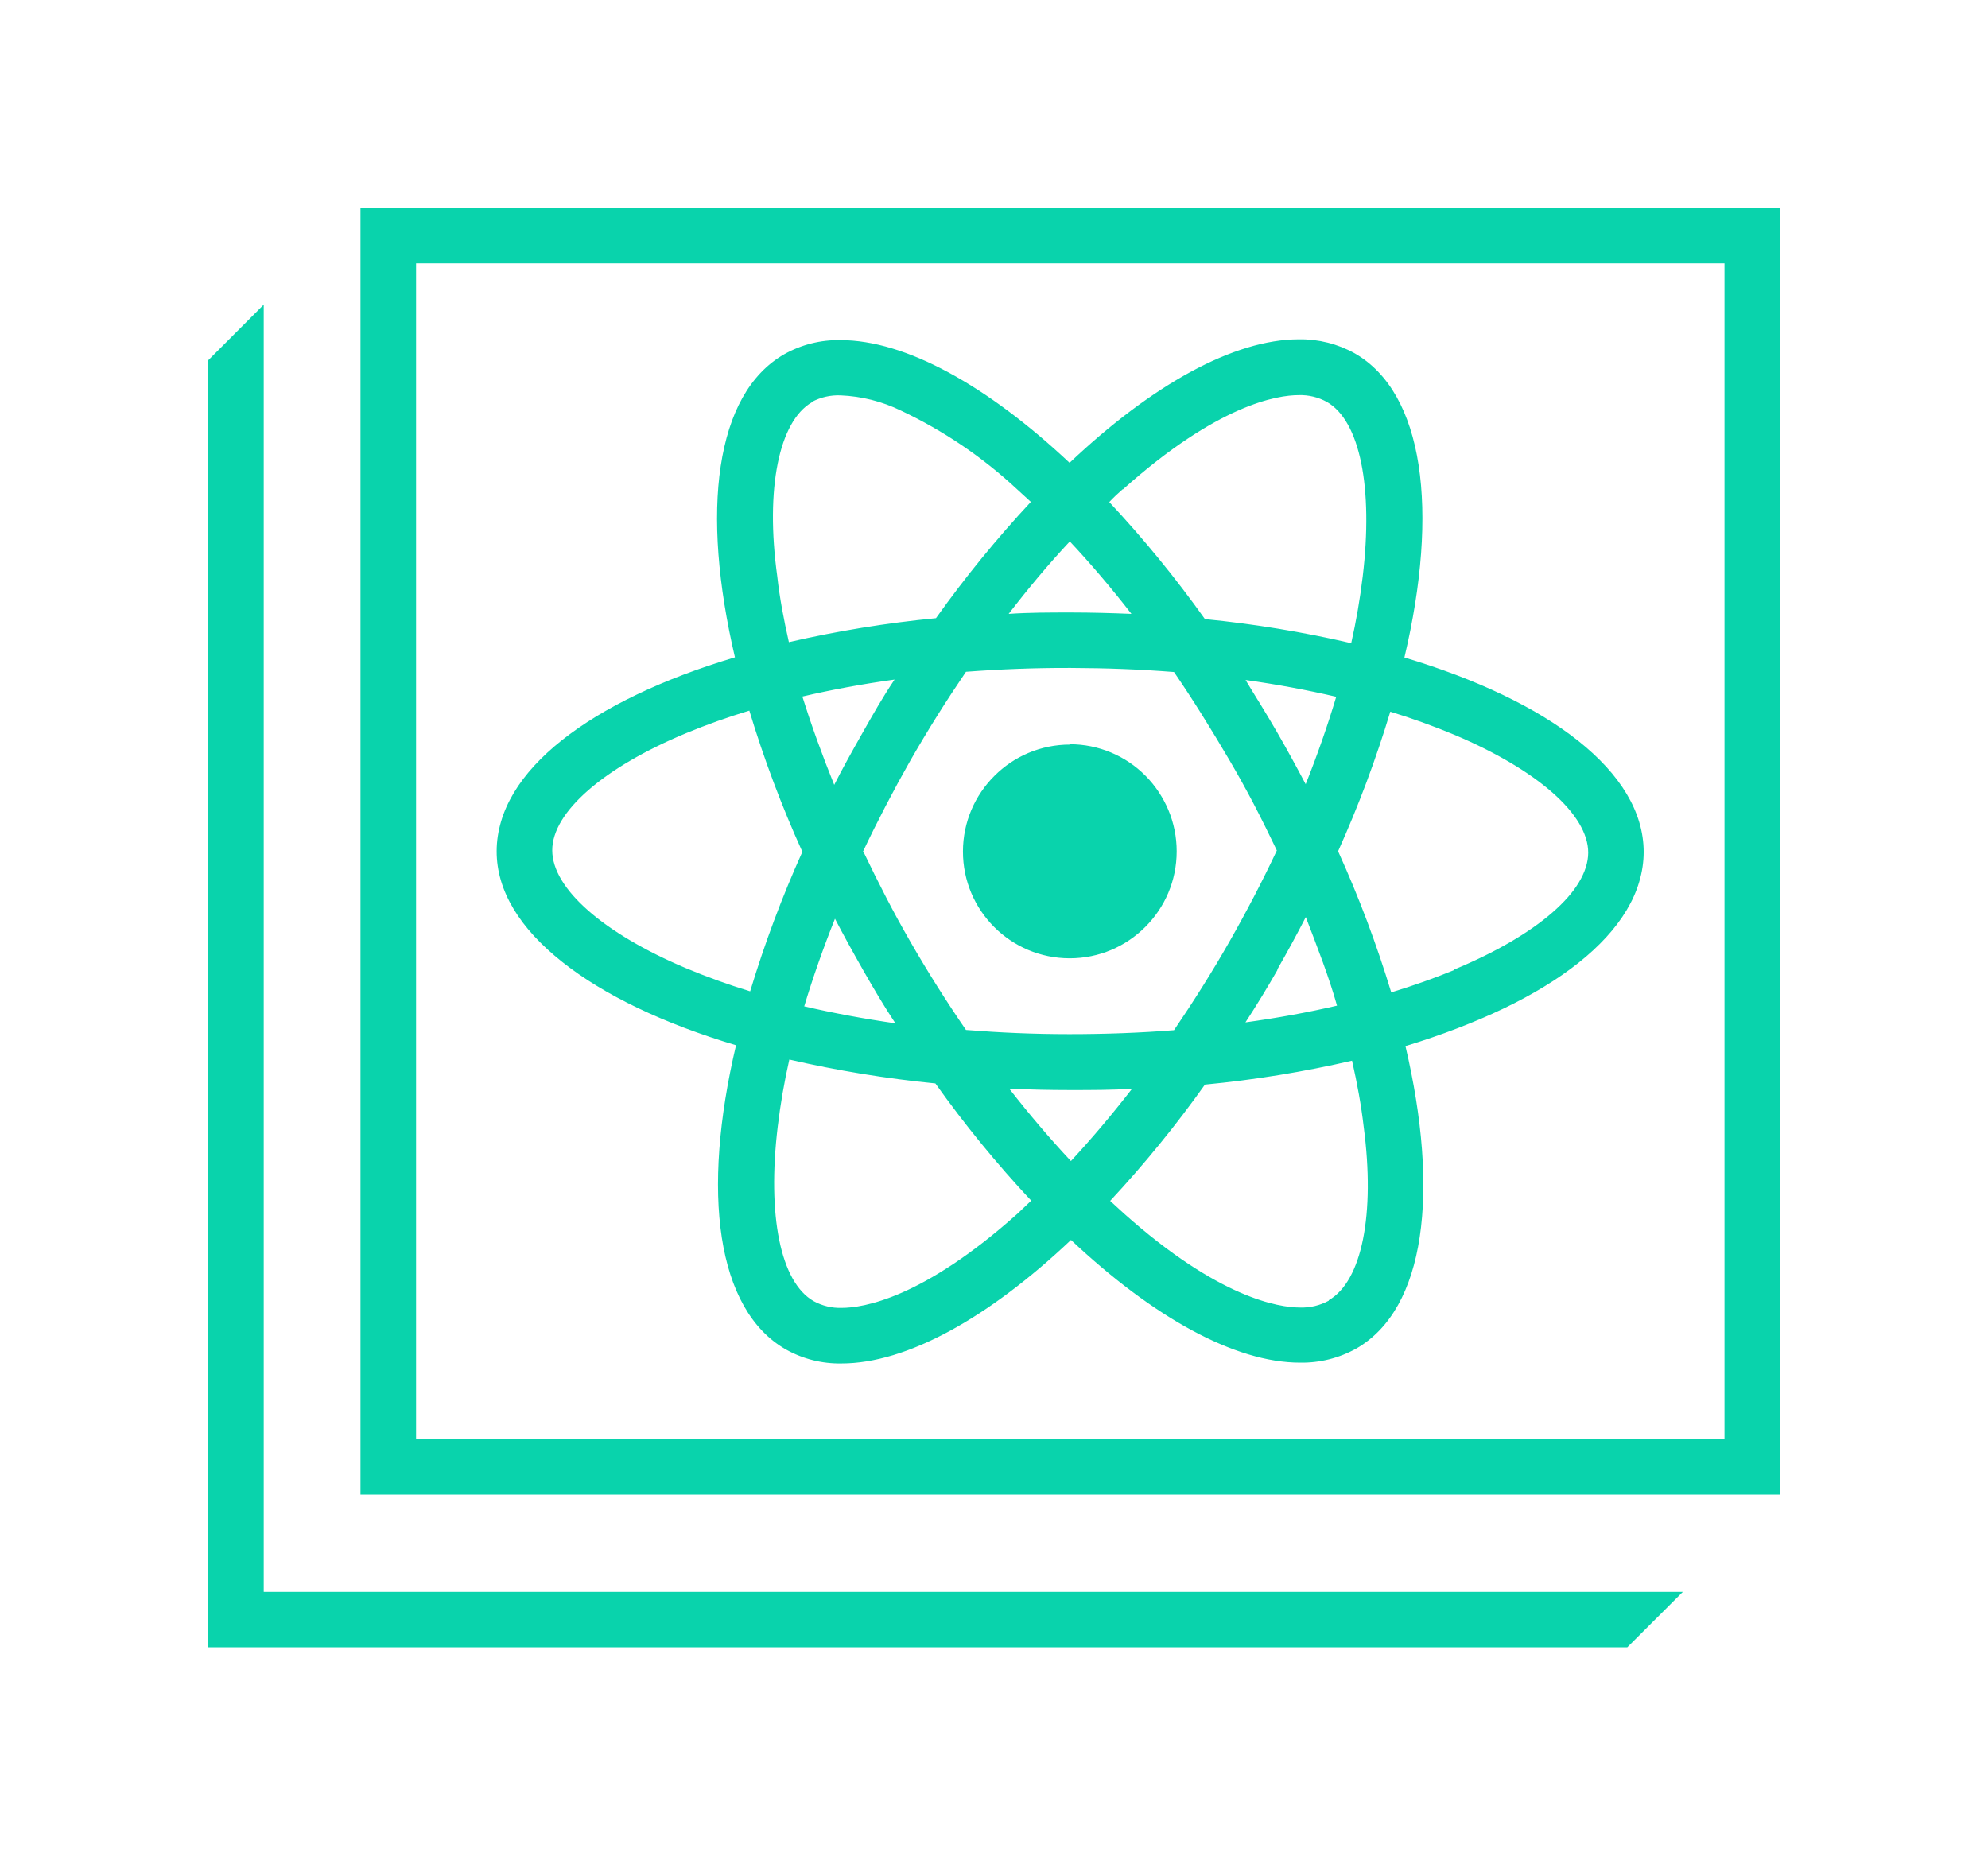
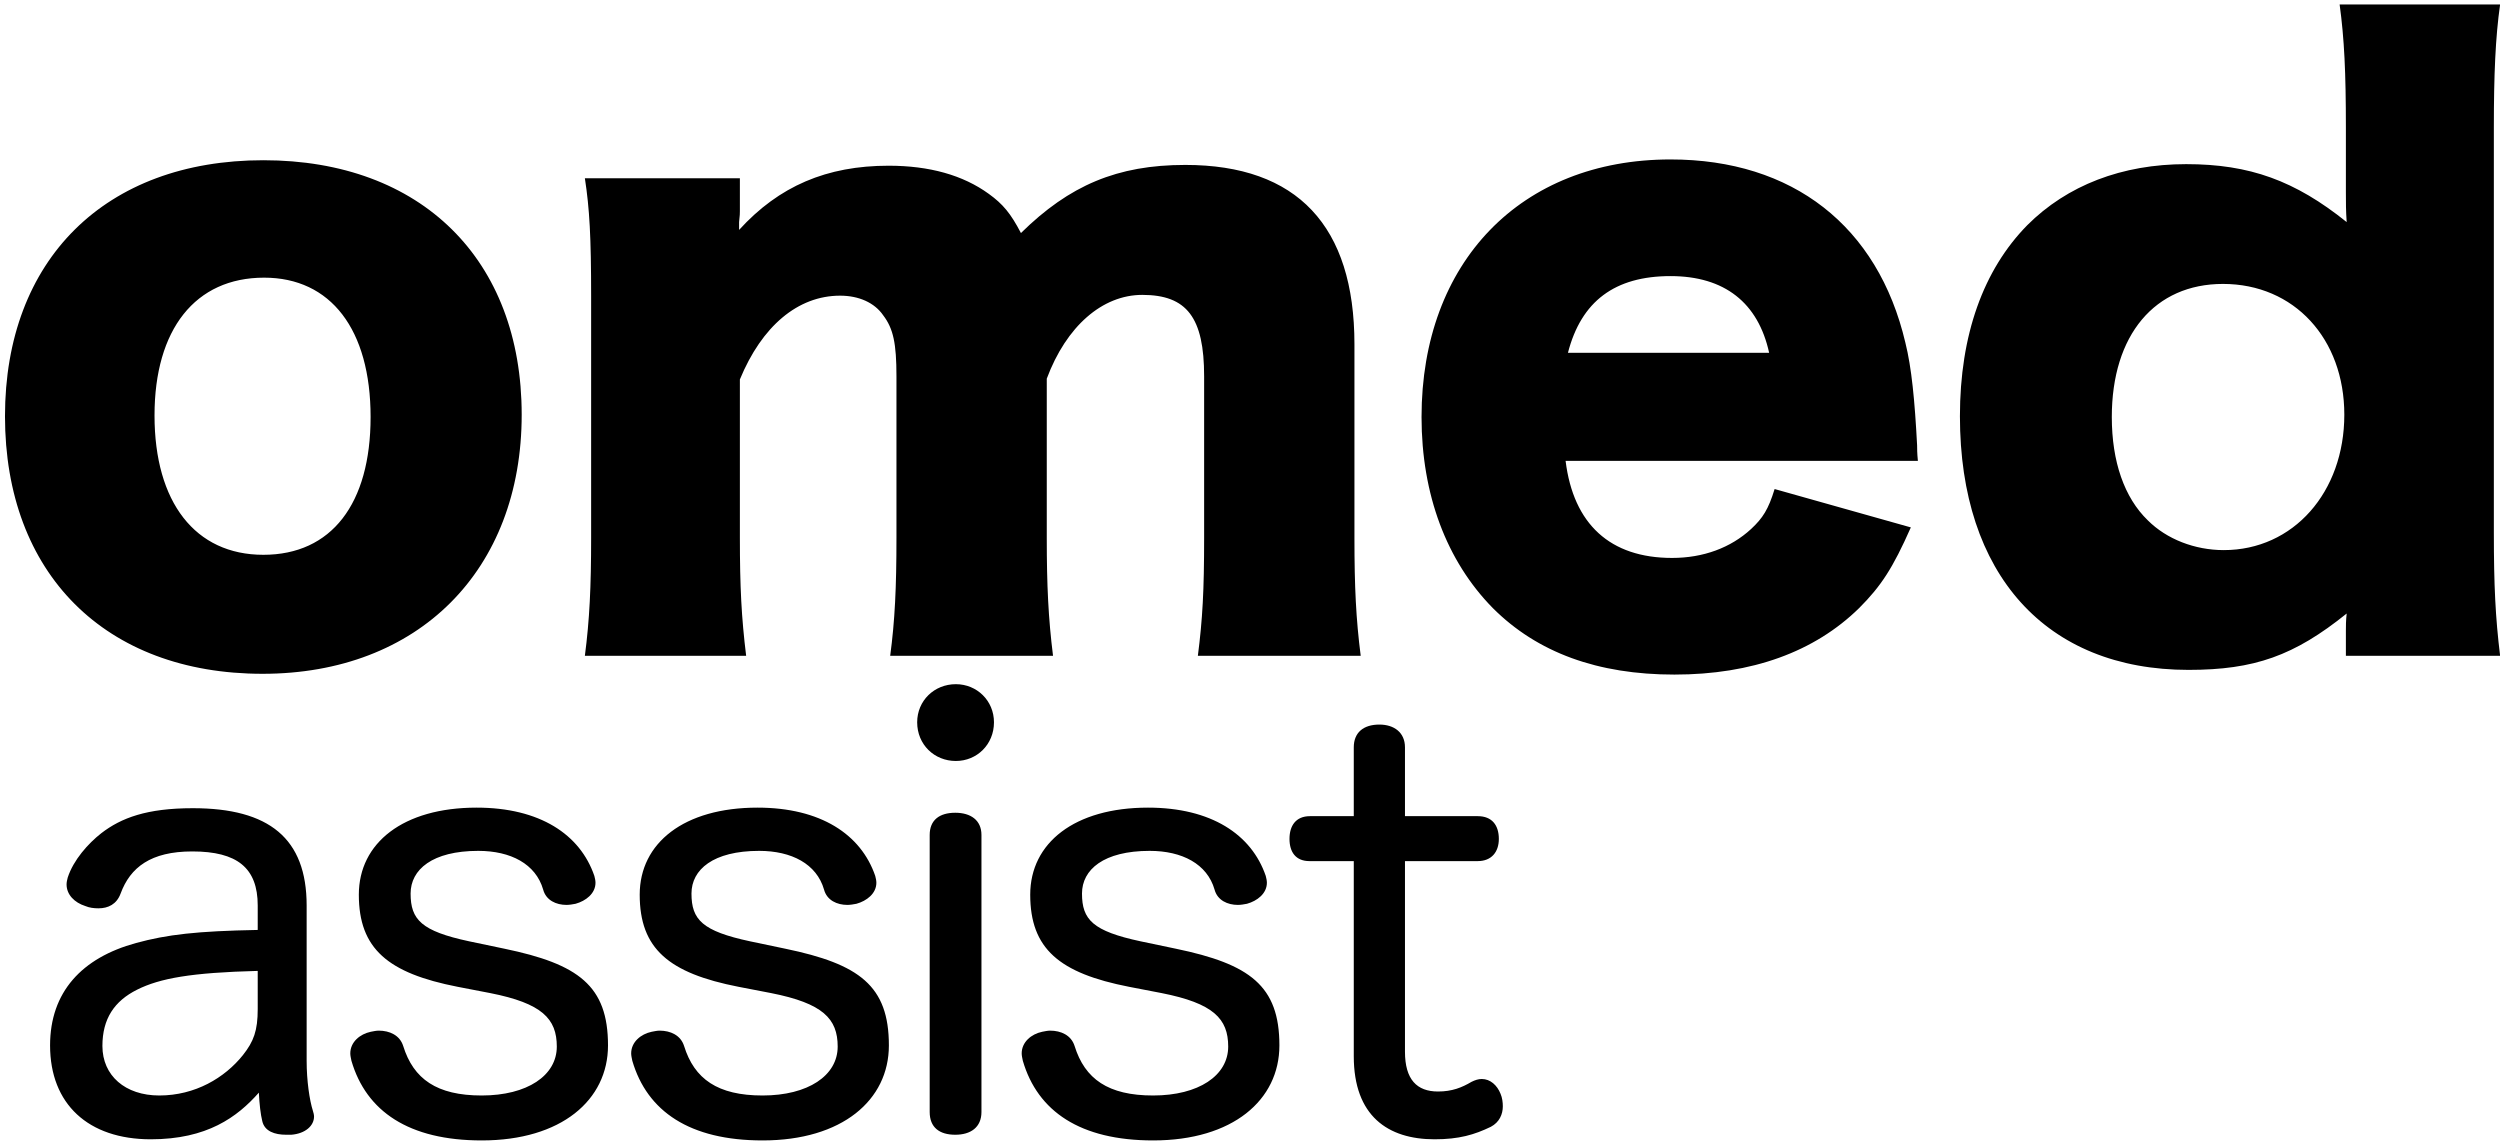
- <svg xmlns="http://www.w3.org/2000/svg" viewBox="0 0 170.96 159.93">
-   <defs>
-     <style>.cls-1{fill:#09d3ac;}</style>
-   </defs>
-   <path class="cls-1" d="M141.35,73.27c0-6.89-8.11-13-20.58-16.73,3-12.67,1.69-22.75-4.28-26.16a9.55,9.55,0,0,0-4.79-1.2c-5.57,0-12.61,3.89-19.72,10.62-7.11-6.68-14.13-10.55-19.69-10.55a9.46,9.46,0,0,0-4.86,1.22c-5.94,3.42-7.17,13.44-4.21,26.05-12.41,3.71-20.48,9.77-20.5,16.63s8.12,13,20.59,16.72c-3,12.68-1.7,22.75,4.28,26.16a9.41,9.41,0,0,0,4.78,1.2c5.58,0,12.62-3.89,19.73-10.62,7.1,6.68,14.12,10.55,19.69,10.55a9.59,9.59,0,0,0,4.86-1.22c5.94-3.42,7.16-13.44,4.21-26C133.27,86.18,141.34,80.12,141.35,73.27ZM96.56,42.06c8.19-7.33,13.31-8.12,15.13-8.12h0a4.71,4.71,0,0,1,2.42.58c2.86,1.63,4,7.38,3.09,15a56.73,56.73,0,0,1-1,5.79,97.7,97.7,0,0,0-12.58-2.07,98.47,98.47,0,0,0-8.24-10.08C95.75,42.79,96.15,42.42,96.56,42.06ZM71.77,78.94c.78,1.5,1.61,3,2.47,4.51S76,86.49,77,88c-2.71-.39-5.34-.88-7.84-1.46C69.86,84,70.75,81.5,71.77,78.94ZM69,59.9c2.53-.59,5.18-1.08,7.93-1.46-1,1.48-1.86,3-2.76,4.59s-1.69,3-2.46,4.52Q70.18,63.65,69,59.9Zm5.21,13.34q1.86-3.93,4.09-7.86c1.5-2.62,3.11-5.17,4.77-7.61,2.91-.22,5.91-.34,9-.33s6,.12,8.89.35c1.66,2.42,3.25,5,4.75,7.55s2.88,5.22,4.12,7.83c-1.23,2.62-2.6,5.25-4.08,7.85s-3.11,5.18-4.77,7.62c-2.91.23-5.91.34-9,.34s-6-.13-8.89-.36c-1.66-2.42-3.26-4.94-4.76-7.55S75.5,75.85,74.25,73.24Zm32.86-14.77c2.72.38,5.35.87,7.84,1.45-.74,2.47-1.62,5-2.64,7.55-.79-1.5-1.61-3-2.48-4.51S108,59.93,107.11,58.47Zm2.76,24.92q1.29-2.27,2.46-4.53c1,2.6,2,5.16,2.7,7.66-2.52.59-5.17,1.07-7.92,1.45Q108.52,85.75,109.87,83.39ZM92,46.56c1.8,1.92,3.57,4,5.3,6.23-1.71-.07-3.46-.12-5.23-.12s-3.58,0-5.33.12C88.45,50.57,90.2,48.48,92,46.56Zm-22.18-12A4.82,4.82,0,0,1,72.29,34a13.11,13.11,0,0,1,5.19,1.31,39.07,39.07,0,0,1,10,6.78l1.17,1.07a98.49,98.49,0,0,0-8.16,10,98.88,98.88,0,0,0-12.65,2.06c-.44-1.94-.8-3.84-1-5.67C65.8,42,67,36.24,69.81,34.6ZM64.53,85.26a58.75,58.75,0,0,1-5.54-2c-7.1-3-11.5-6.85-11.5-10.14S51.91,66,59,63.05a57.63,57.63,0,0,1,5.44-1.94A97.93,97.93,0,0,0,69,73.25,98.72,98.72,0,0,0,64.53,85.26Zm23,19.1c-8.19,7.33-13.31,8.11-15.14,8.11a4.69,4.69,0,0,1-2.42-.58c-2.86-1.63-4-7.38-3.09-15a56.07,56.07,0,0,1,1-5.78,99.51,99.51,0,0,0,12.58,2.06,97.17,97.17,0,0,0,8.24,10.08Zm4.57-4.51c-1.8-1.92-3.57-4-5.31-6.23,1.72.08,3.47.12,5.24.12s3.58,0,5.33-.11C95.63,95.85,93.87,97.93,92.09,99.85Zm22.18,12a4.82,4.82,0,0,1-2.48.59c-1.82,0-7-.8-15.16-8.1l-1.17-1.07a98.44,98.44,0,0,0,8.15-10,97,97,0,0,0,12.66-2.06c.44,1.94.79,3.84,1,5.67C118.27,104.42,117.12,110.18,114.27,111.81Zm10.8-28.44c-1.71.7-3.52,1.35-5.44,1.93a98.54,98.54,0,0,0-4.57-12.14,98.1,98.1,0,0,0,4.49-12,58.75,58.75,0,0,1,5.54,2c7.09,3,11.5,6.85,11.49,10.14S132.17,80.42,125.07,83.37ZM92,82.39a9.18,9.18,0,1,0-9.17-9.19A9.17,9.17,0,0,0,92,82.39ZM31,17.88V128.53H153.07V17.88ZM148.3,123.77H35.78V22.65H148.3Zm-85-33.9c-3,12.68-1.7,22.75,4.28,26.16a9.41,9.41,0,0,0,4.78,1.2c5.58,0,12.62-3.89,19.73-10.62,7.1,6.68,14.12,10.55,19.69,10.55a9.59,9.59,0,0,0,4.86-1.22c5.94-3.42,7.16-13.44,4.21-26,12.41-3.72,20.48-9.78,20.49-16.63s-8.11-13-20.58-16.73c3-12.67,1.69-22.75-4.28-26.16a9.55,9.55,0,0,0-4.79-1.2c-5.57,0-12.61,3.89-19.72,10.62-7.11-6.68-14.13-10.55-19.69-10.55a9.46,9.46,0,0,0-4.86,1.22c-5.94,3.42-7.17,13.44-4.21,26.05-12.41,3.71-20.48,9.77-20.5,16.63S50.84,86.13,63.31,89.87Zm24.21,14.49c-8.19,7.33-13.31,8.11-15.14,8.11a4.69,4.69,0,0,1-2.42-.58c-2.86-1.63-4-7.38-3.09-15a56.07,56.07,0,0,1,1-5.78,99.51,99.51,0,0,0,12.58,2.06,97.17,97.17,0,0,0,8.24,10.08Zm24.79-36.89c-.79-1.5-1.61-3-2.48-4.51s-1.8-3-2.72-4.49c2.72.38,5.35.87,7.84,1.45C114.21,62.39,113.33,64.92,112.31,67.47Zm2.72,19c-2.52.59-5.17,1.07-7.92,1.45q1.41-2.22,2.76-4.58t2.46-4.53C113.37,81.46,114.28,84,115,86.52Zm-5.21-13.35c-1.23,2.62-2.6,5.25-4.08,7.85s-3.11,5.18-4.77,7.62c-2.91.23-5.91.34-9,.34s-6-.13-8.89-.36c-1.66-2.42-3.26-4.94-4.76-7.55s-2.87-5.22-4.12-7.83q1.86-3.93,4.09-7.86c1.5-2.62,3.11-5.17,4.77-7.61,2.91-.22,5.91-.34,9-.33s6,.12,8.89.35c1.66,2.42,3.25,5,4.75,7.55S108.58,70.56,109.82,73.17ZM77,88c-2.71-.39-5.34-.88-7.84-1.46.74-2.46,1.63-5,2.65-7.55.78,1.5,1.61,3,2.47,4.51S76,86.49,77,88ZM74.21,63c-.87,1.5-1.69,3-2.46,4.52Q70.18,63.65,69,59.9c2.53-.59,5.18-1.08,7.93-1.46C76,59.92,75.11,61.45,74.21,63ZM92.09,99.85c-1.8-1.92-3.57-4-5.31-6.23,1.72.08,3.47.12,5.24.12s3.58,0,5.33-.11C95.63,95.85,93.87,97.93,92.09,99.85Zm22.18,12a4.82,4.82,0,0,1-2.48.59c-1.82,0-7-.8-15.16-8.1l-1.17-1.07a98.44,98.44,0,0,0,8.15-10,97,97,0,0,0,12.66-2.06c.44,1.94.79,3.84,1,5.67C118.27,104.42,117.12,110.18,114.27,111.81Zm5.28-50.66a58.75,58.75,0,0,1,5.54,2c7.09,3,11.5,6.85,11.49,10.14s-4.41,7.16-11.51,10.11c-1.71.7-3.52,1.35-5.44,1.93a98.54,98.54,0,0,0-4.57-12.14A98.1,98.1,0,0,0,119.55,61.15Zm-23-19.09c8.19-7.33,13.31-8.12,15.13-8.12h0a4.71,4.71,0,0,1,2.42.58c2.86,1.63,4,7.38,3.09,15a56.73,56.73,0,0,1-1,5.79,97.7,97.7,0,0,0-12.58-2.07,98.47,98.47,0,0,0-8.24-10.08C95.75,42.79,96.15,42.42,96.56,42.06ZM92,46.56c1.8,1.92,3.57,4,5.3,6.23-1.71-.07-3.46-.12-5.23-.12s-3.58,0-5.33.12C88.45,50.57,90.2,48.48,92,46.56Zm-22.18-12A4.82,4.82,0,0,1,72.29,34a13.11,13.11,0,0,1,5.19,1.31,39.07,39.07,0,0,1,10,6.78l1.17,1.07a98.49,98.49,0,0,0-8.16,10,98.88,98.88,0,0,0-12.65,2.06c-.44-1.94-.8-3.84-1-5.67C65.8,42,67,36.24,69.81,34.6ZM59,63.05a57.63,57.63,0,0,1,5.44-1.94A97.93,97.93,0,0,0,69,73.25a98.72,98.72,0,0,0-4.49,12,58.75,58.75,0,0,1-5.54-2c-7.1-3-11.5-6.85-11.5-10.14S51.91,66,59,63.05Zm33,1a9.18,9.18,0,1,0,9.17,9.19A9.17,9.17,0,0,0,92,64Zm0,0a9.18,9.18,0,1,0,9.17,9.19A9.17,9.17,0,0,0,92,64Zm0,0a9.18,9.18,0,1,0,9.17,9.19A9.17,9.17,0,0,0,92,64Zm49.35,9.24c0-6.89-8.11-13-20.58-16.73,3-12.67,1.69-22.75-4.28-26.16a9.55,9.55,0,0,0-4.79-1.2c-5.57,0-12.61,3.89-19.72,10.62-7.11-6.68-14.13-10.55-19.69-10.55a9.46,9.46,0,0,0-4.86,1.22c-5.94,3.42-7.17,13.44-4.21,26.05-12.41,3.71-20.48,9.77-20.5,16.63s8.12,13,20.59,16.72c-3,12.68-1.7,22.75,4.28,26.16a9.41,9.41,0,0,0,4.78,1.2c5.58,0,12.62-3.89,19.73-10.62,7.1,6.68,14.12,10.55,19.69,10.55a9.59,9.59,0,0,0,4.86-1.22c5.94-3.42,7.16-13.44,4.21-26C133.27,86.18,141.34,80.12,141.35,73.27ZM96.56,42.06c8.19-7.33,13.31-8.12,15.13-8.12h0a4.71,4.71,0,0,1,2.42.58c2.86,1.63,4,7.38,3.09,15a56.73,56.73,0,0,1-1,5.79,97.7,97.7,0,0,0-12.58-2.07,98.47,98.47,0,0,0-8.24-10.08C95.75,42.79,96.15,42.42,96.56,42.06ZM71.77,78.94c.78,1.5,1.61,3,2.47,4.51S76,86.49,77,88c-2.71-.39-5.34-.88-7.84-1.46C69.86,84,70.75,81.5,71.77,78.94ZM69,59.9c2.53-.59,5.18-1.08,7.93-1.46-1,1.48-1.86,3-2.76,4.59s-1.69,3-2.46,4.52Q70.18,63.65,69,59.9Zm5.21,13.34q1.86-3.93,4.09-7.86c1.5-2.62,3.11-5.17,4.77-7.61,2.91-.22,5.91-.34,9-.33s6,.12,8.89.35c1.66,2.42,3.25,5,4.75,7.55s2.88,5.22,4.12,7.83c-1.23,2.62-2.6,5.25-4.08,7.85s-3.11,5.18-4.77,7.62c-2.91.23-5.91.34-9,.34s-6-.13-8.89-.36c-1.66-2.42-3.26-4.94-4.76-7.55S75.5,75.85,74.25,73.24Zm32.86-14.77c2.72.38,5.35.87,7.84,1.45-.74,2.47-1.62,5-2.64,7.55-.79-1.5-1.61-3-2.48-4.51S108,59.93,107.11,58.47Zm2.76,24.92q1.29-2.27,2.46-4.53c1,2.6,2,5.16,2.7,7.66-2.52.59-5.17,1.07-7.92,1.45Q108.52,85.75,109.87,83.39ZM92,46.56c1.8,1.92,3.57,4,5.3,6.23-1.71-.07-3.46-.12-5.23-.12s-3.58,0-5.33.12C88.45,50.57,90.2,48.48,92,46.56Zm-22.18-12A4.82,4.82,0,0,1,72.29,34a13.11,13.11,0,0,1,5.19,1.31,39.07,39.07,0,0,1,10,6.78l1.17,1.07a98.49,98.49,0,0,0-8.16,10,98.88,98.88,0,0,0-12.65,2.06c-.44-1.94-.8-3.84-1-5.67C65.8,42,67,36.24,69.81,34.6ZM64.53,85.26a58.75,58.75,0,0,1-5.54-2c-7.1-3-11.5-6.85-11.5-10.14S51.91,66,59,63.05a57.63,57.63,0,0,1,5.44-1.94A97.93,97.93,0,0,0,69,73.25,98.72,98.72,0,0,0,64.53,85.26Zm23,19.1c-8.19,7.33-13.31,8.11-15.14,8.11a4.69,4.69,0,0,1-2.42-.58c-2.86-1.63-4-7.38-3.09-15a56.07,56.07,0,0,1,1-5.78,99.51,99.51,0,0,0,12.58,2.06,97.17,97.17,0,0,0,8.24,10.08Zm4.57-4.51c-1.8-1.92-3.57-4-5.31-6.23,1.72.08,3.47.12,5.24.12s3.58,0,5.33-.11C95.63,95.85,93.87,97.93,92.09,99.85Zm22.18,12a4.82,4.82,0,0,1-2.48.59c-1.82,0-7-.8-15.16-8.1l-1.17-1.07a98.44,98.44,0,0,0,8.15-10,97,97,0,0,0,12.66-2.06c.44,1.94.79,3.84,1,5.67C118.27,104.42,117.12,110.18,114.27,111.81Zm10.8-28.44c-1.71.7-3.52,1.35-5.44,1.93a98.54,98.54,0,0,0-4.57-12.14,98.1,98.1,0,0,0,4.49-12,58.75,58.75,0,0,1,5.54,2c7.09,3,11.5,6.85,11.49,10.14S132.17,80.42,125.07,83.37ZM92,82.39a9.18,9.18,0,1,0-9.17-9.19A9.17,9.17,0,0,0,92,82.39Zm-69.32,54.5V26.2L17.89,31V141.66H139.94l4.78-4.77Z" />
+ <svg xmlns="http://www.w3.org/2000/svg" width="479px" height="219px" viewBox="0 0 479 219" version="1.1">
+   <g id="Page-1" stroke="none" stroke-width="1" fill="none" fill-rule="evenodd">
+     <g id="styleguide_proto" transform="translate(-139, -87)" fill="#000000">
+       <g id="Group-4" transform="translate(86, 76)">
+         <path d="M103.306,140.1 C73.156,140.1 53.956,120.9 53.956,90.75 C53.956,60.75 73.156,41.7 103.456,41.7 C133.756,41.7 152.956,60.75 152.956,90.45 C152.956,120.3 133.156,140.1 103.306,140.1 Z M103.606,64.2 C90.406,64.2 82.606,74.1 82.606,90.6 C82.606,107.25 90.406,117.3 103.456,117.3 C116.506,117.3 124.006,107.55 124.006,90.9 C124.006,74.1 116.356,64.2 103.606,64.2 Z M195.961,136.65 L165.061,136.65 C165.961,129.75 166.261,123.45 166.261,114 L166.261,67.8 C166.261,56.4 165.961,51 165.061,45.15 L194.761,45.15 L194.761,51.45 C194.761,52.05 194.761,52.05 194.611,53.55 L194.611,55.05 C202.261,46.65 211.411,42.75 223.261,42.75 C231.061,42.75 237.511,44.55 242.461,48.15 C245.161,50.1 246.661,51.9 248.611,55.65 C257.911,46.5 267.061,42.6 280.111,42.6 C301.561,42.6 312.511,54.3 312.511,76.95 L312.511,114.15 C312.511,123.45 312.811,129.6 313.711,136.65 L282.511,136.65 C283.411,129.6 283.711,124.2 283.711,114 L283.711,83.1 C283.711,71.85 280.411,67.5 271.861,67.5 C264.211,67.5 257.311,73.5 253.561,83.55 L253.561,114.15 C253.561,123.15 253.861,129.45 254.761,136.65 L223.561,136.65 C224.461,129.9 224.761,123.6 224.761,114 L224.761,83.1 C224.761,76.8 224.161,73.95 222.211,71.4 C220.561,69 217.561,67.65 213.961,67.65 C205.861,67.65 198.961,73.5 194.761,83.7 L194.761,114 C194.761,123.45 195.061,129.3 195.961,136.65 Z M420.467,99.3 L352.967,99.3 C354.467,111.45 361.517,117.9 373.367,117.9 C379.367,117.9 384.617,115.95 388.517,112.35 C390.767,110.25 391.817,108.6 393.017,104.7 L419.117,112.05 C415.667,119.85 413.417,123.3 409.217,127.5 C400.667,135.9 388.667,140.25 373.817,140.25 C359.117,140.25 347.567,136.05 339.017,127.5 C330.167,118.5 325.367,105.75 325.367,90.9 C325.367,61.2 344.417,41.55 373.067,41.55 C396.467,41.55 412.817,54.3 418.067,76.65 C419.267,81.45 419.867,87.75 420.317,96.3 C420.317,96.9 420.317,97.8 420.467,99.3 Z M353.417,78.6 L391.967,78.6 C389.867,69 383.417,63.9 373.067,63.9 C362.417,63.9 355.967,68.7 353.417,78.6 Z M502.472,136.65 L502.472,131.85 C502.472,130.95 502.472,129.9 502.622,128.55 C492.572,136.65 484.922,139.35 472.322,139.35 C445.022,139.35 428.522,121.05 428.522,90.75 C428.522,75.15 433.022,62.7 441.422,54.15 C449.072,46.5 459.572,42.45 471.872,42.45 C484.022,42.45 492.722,45.6 502.622,53.55 C502.472,51.3 502.472,49.95 502.472,47.85 L502.472,35.4 C502.472,24.9 502.172,18.45 501.272,11.85 L532.022,11.85 C531.122,18.15 530.822,25.35 530.822,35.4 L530.822,113.1 C530.822,123.15 531.122,129.3 532.022,136.65 L502.472,136.65 Z M478.922,65.4 C465.872,65.4 457.622,75.15 457.622,90.9 C457.622,99.45 460.022,106.35 464.522,110.7 C468.122,114.3 473.522,116.4 479.072,116.4 C492.422,116.4 502.172,105.3 502.172,90.45 C502.172,75.9 492.572,65.4 478.922,65.4 Z" id="omed" />
+         <path d="M102.379,189.177 L102.379,184.49 C102.379,177.296 98.455,174.135 89.844,174.135 C81.887,174.135 77.963,177.187 76.11,182.201 C75.347,184.272 73.712,185.035 71.859,185.035 C70.987,185.035 70.115,184.926 69.352,184.599 C67.281,183.945 65.755,182.419 65.755,180.457 C65.755,180.021 65.864,179.585 65.973,179.149 C67.063,175.77 69.897,172.609 72.404,170.647 C76.219,167.704 81.124,165.851 89.953,165.851 C104.559,165.851 111.753,171.628 111.753,184.49 L111.753,214.247 C111.753,218.062 112.298,221.768 112.952,223.839 C113.061,224.166 113.17,224.602 113.17,224.929 C113.17,226.673 111.535,228.199 108.81,228.417 L107.829,228.417 C105.649,228.417 103.687,227.763 103.251,225.801 C102.924,224.493 102.706,222.531 102.597,220.351 C98.455,225.038 92.678,229.289 81.887,229.289 C69.897,229.289 62.594,222.531 62.594,211.304 C62.594,201.058 68.698,194.518 79.053,191.684 C85.048,190.049 90.716,189.395 102.379,189.177 Z M102.379,204.328 L102.379,197.025 C89.626,197.352 83.631,198.442 79.271,200.622 C74.911,202.802 72.622,206.181 72.622,211.413 C72.622,217.081 76.982,220.896 83.522,220.896 C90.389,220.896 96.057,217.517 99.545,213.157 C101.616,210.541 102.379,208.47 102.379,204.328 Z M146.931,201.276 L140.718,200.077 C127.311,197.461 121.752,192.774 121.752,182.419 C121.752,172.5 130.254,165.742 144.315,165.742 C156.414,165.742 164.153,170.865 166.878,178.822 C166.987,179.258 167.096,179.694 167.096,180.13 C167.096,182.201 165.243,183.618 163.281,184.163 C162.736,184.272 162.082,184.381 161.537,184.381 C159.575,184.381 157.613,183.509 157.068,181.438 C155.651,176.533 150.855,174.026 144.642,174.026 C135.813,174.026 131.671,177.623 131.671,182.201 C131.671,187.215 133.742,189.395 142.898,191.357 L149.656,192.774 C163.826,195.717 169.494,199.859 169.494,211.304 C169.494,221.768 160.556,229.507 145.296,229.507 C131.344,229.507 123.169,223.948 120.335,214.247 C120.226,213.702 120.117,213.266 120.117,212.83 C120.117,210.65 121.97,209.124 124.041,208.688 C124.586,208.579 125.131,208.47 125.567,208.47 C127.638,208.47 129.6,209.342 130.254,211.413 C132.216,217.735 136.685,220.896 145.296,220.896 C154.016,220.896 159.684,217.081 159.684,211.522 C159.684,206.181 156.85,203.238 146.931,201.276 Z M200.747,201.276 L194.534,200.077 C181.127,197.461 175.568,192.774 175.568,182.419 C175.568,172.5 184.07,165.742 198.131,165.742 C210.23,165.742 217.969,170.865 220.694,178.822 C220.803,179.258 220.912,179.694 220.912,180.13 C220.912,182.201 219.059,183.618 217.097,184.163 C216.552,184.272 215.898,184.381 215.353,184.381 C213.391,184.381 211.429,183.509 210.884,181.438 C209.467,176.533 204.671,174.026 198.458,174.026 C189.629,174.026 185.487,177.623 185.487,182.201 C185.487,187.215 187.558,189.395 196.714,191.357 L203.472,192.774 C217.642,195.717 223.31,199.859 223.31,211.304 C223.31,221.768 214.372,229.507 199.112,229.507 C185.16,229.507 176.985,223.948 174.151,214.247 C174.042,213.702 173.933,213.266 173.933,212.83 C173.933,210.65 175.786,209.124 177.857,208.688 C178.402,208.579 178.947,208.47 179.383,208.47 C181.454,208.47 183.416,209.342 184.07,211.413 C186.032,217.735 190.501,220.896 199.112,220.896 C207.832,220.896 213.5,217.081 213.5,211.522 C213.5,206.181 210.666,203.238 200.747,201.276 Z M231.128,224.057 L231.128,170.974 C231.128,168.14 232.981,166.723 236.033,166.723 C238.976,166.723 241.047,168.14 241.047,170.974 L241.047,224.057 C241.047,227 238.976,228.417 236.033,228.417 C232.981,228.417 231.128,227 231.128,224.057 Z M236.142,142.089 C240.175,142.089 243.445,145.25 243.445,149.392 C243.445,153.643 240.175,156.804 236.142,156.804 C232,156.804 228.73,153.643 228.73,149.392 C228.73,145.25 232,142.089 236.142,142.089 Z M275.57,201.276 L269.357,200.077 C255.95,197.461 250.391,192.774 250.391,182.419 C250.391,172.5 258.893,165.742 272.954,165.742 C285.053,165.742 292.792,170.865 295.517,178.822 C295.626,179.258 295.735,179.694 295.735,180.13 C295.735,182.201 293.882,183.618 291.92,184.163 C291.375,184.272 290.721,184.381 290.176,184.381 C288.214,184.381 286.252,183.509 285.707,181.438 C284.29,176.533 279.494,174.026 273.281,174.026 C264.452,174.026 260.31,177.623 260.31,182.201 C260.31,187.215 262.381,189.395 271.537,191.357 L278.295,192.774 C292.465,195.717 298.133,199.859 298.133,211.304 C298.133,221.768 289.195,229.507 273.935,229.507 C259.983,229.507 251.808,223.948 248.974,214.247 C248.865,213.702 248.756,213.266 248.756,212.83 C248.756,210.65 250.609,209.124 252.68,208.688 C253.225,208.579 253.77,208.47 254.206,208.47 C256.277,208.47 258.239,209.342 258.893,211.413 C260.855,217.735 265.324,220.896 273.935,220.896 C282.655,220.896 288.323,217.081 288.323,211.522 C288.323,206.181 285.489,203.238 275.57,201.276 Z M312.383,167.377 L312.383,154.188 C312.383,151.354 314.236,149.828 317.288,149.828 C320.122,149.828 322.193,151.354 322.193,154.188 L322.193,167.377 L336.145,167.377 C338.87,167.377 340.178,169.121 340.178,171.737 C340.178,174.244 338.761,175.988 336.145,175.988 L322.193,175.988 L322.193,212.503 C322.193,217.844 324.482,220.133 328.515,220.133 C331.24,220.133 333.093,219.37 334.946,218.28 C335.6,217.953 336.254,217.735 336.908,217.735 C338.543,217.735 339.851,218.934 340.505,220.569 C340.832,221.332 340.941,222.204 340.941,222.967 C340.941,224.493 340.287,226.019 338.652,226.891 C335.491,228.417 332.548,229.289 327.861,229.289 C318.923,229.289 312.383,224.82 312.383,213.375 L312.383,175.988 L303.881,175.988 C301.265,175.988 300.066,174.244 300.066,171.737 C300.066,169.23 301.265,167.377 303.99,167.377 L312.383,167.377 Z" id="assist" />
+       </g>
+     </g>
+   </g>
</svg>
